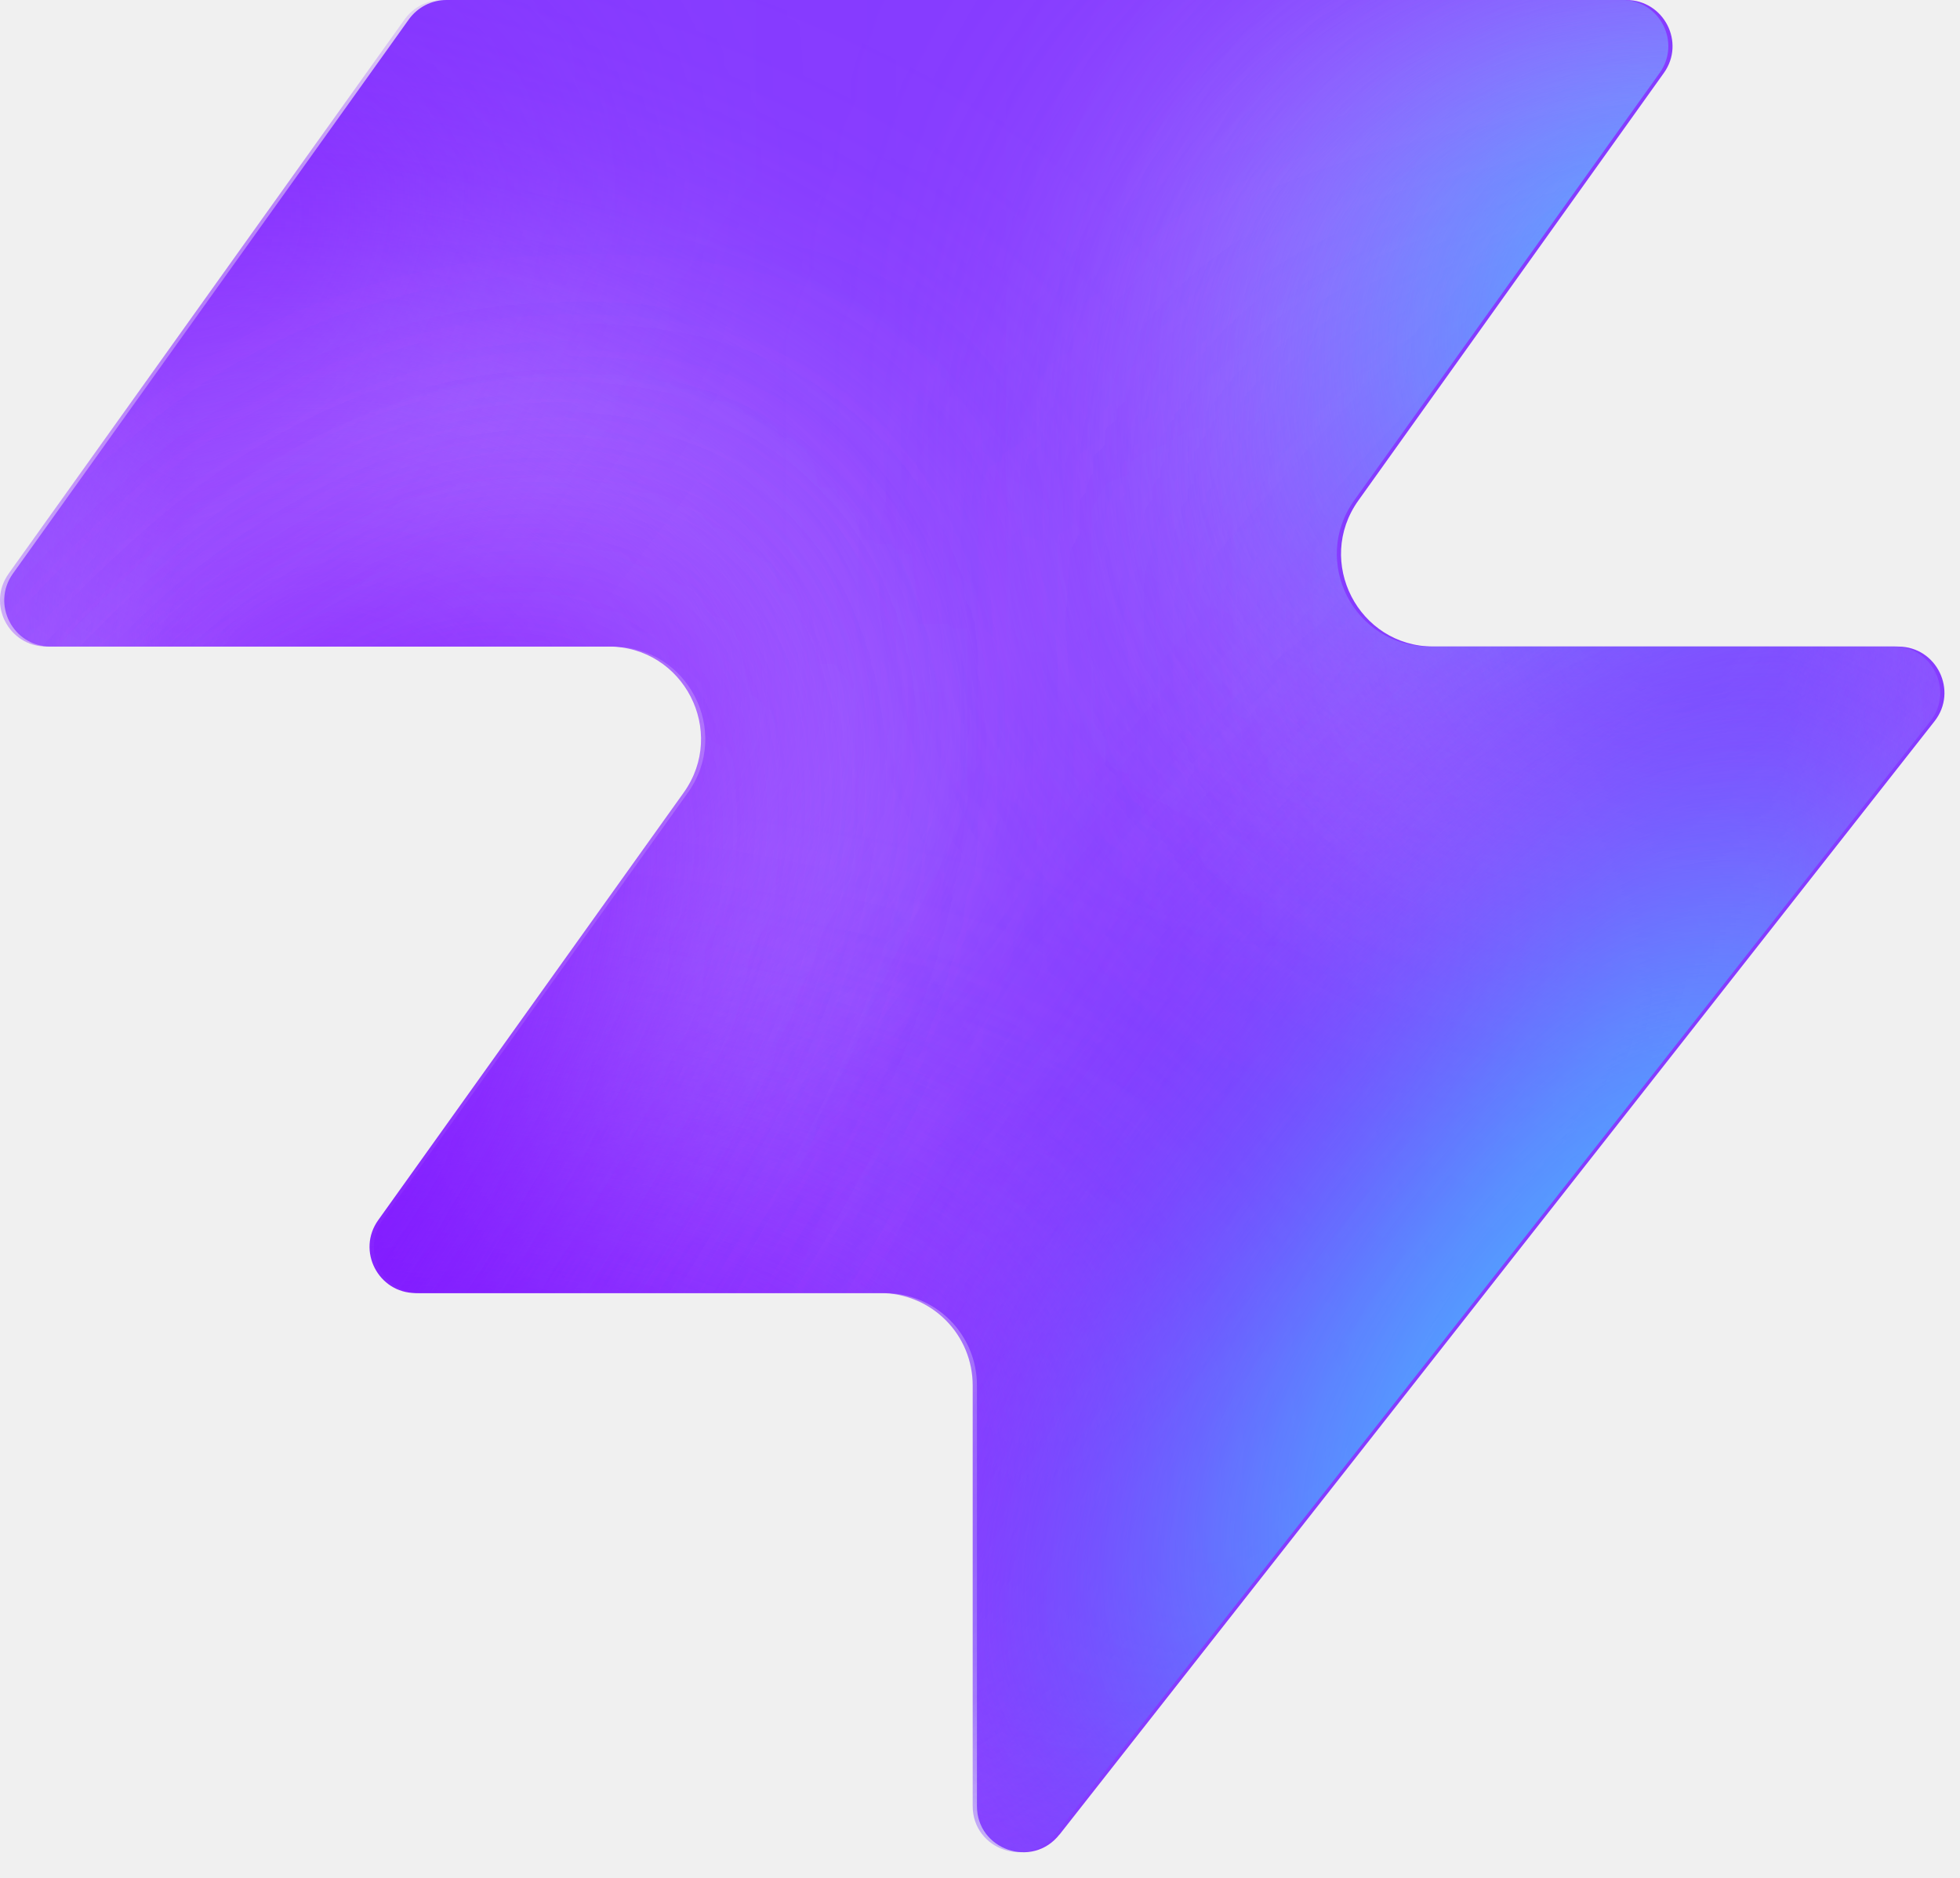
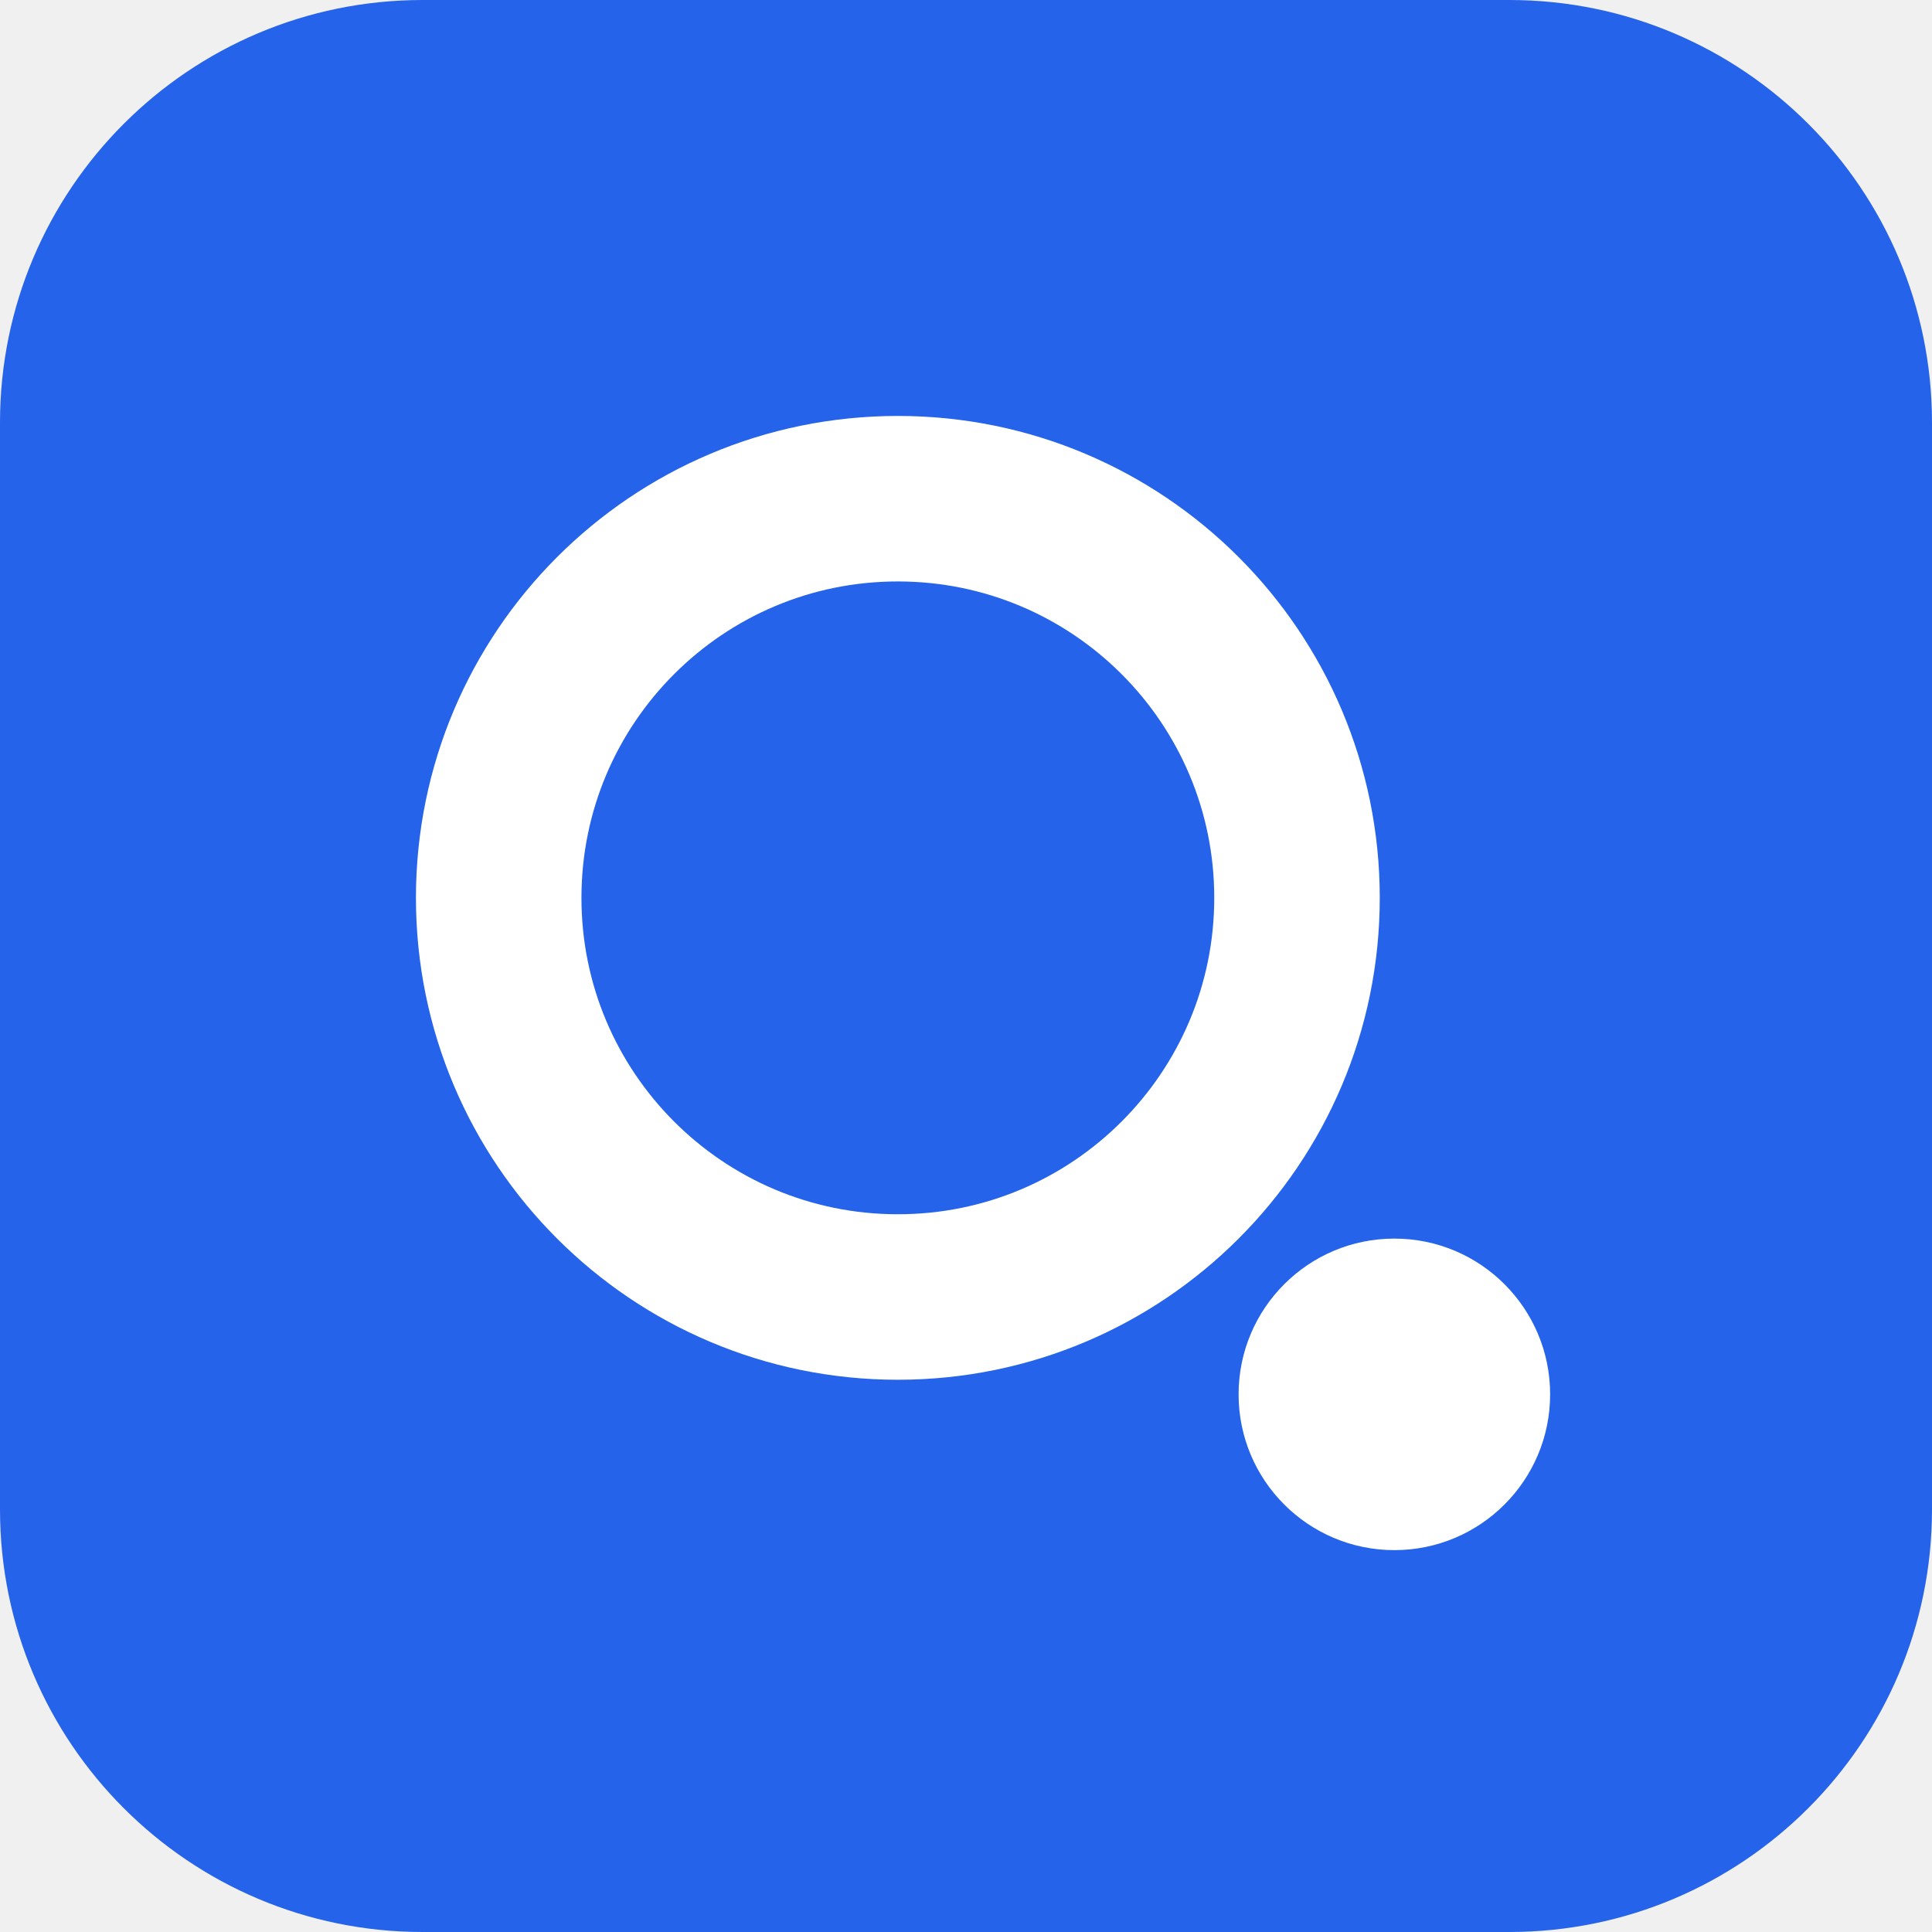
- <svg xmlns="http://www.w3.org/2000/svg" width="48" height="46" fill="none" viewBox="0 0 48 46">
-   <path fill="#863bff" d="M25.946 44.938c-.664.845-2.021.375-2.021-.698V33.937a2.26 2.26 0 0 0-2.262-2.262H10.287c-.92 0-1.456-1.04-.92-1.788l7.48-10.471c1.07-1.497 0-3.578-1.842-3.578H1.237c-.92 0-1.456-1.04-.92-1.788L10.013.474c.214-.297.556-.474.92-.474h28.894c.92 0 1.456 1.04.92 1.788l-7.48 10.471c-1.07 1.498 0 3.579 1.842 3.579h11.377c.943 0 1.473 1.088.89 1.83L25.947 44.94z" style="fill:#863bff;fill:color(display-p3 .525 .23 1);fill-opacity:1" />
-   <mask id="a" width="48" height="46" x="0" y="0" maskUnits="userSpaceOnUse" style="mask-type:alpha">
-     <path fill="#000" d="M25.842 44.938c-.664.844-2.021.375-2.021-.698V33.937a2.26 2.26 0 0 0-2.262-2.262H10.183c-.92 0-1.456-1.04-.92-1.788l7.48-10.471c1.07-1.498 0-3.579-1.842-3.579H1.133c-.92 0-1.456-1.04-.92-1.787L9.91.473c.214-.297.556-.474.92-.474h28.894c.92 0 1.456 1.04.92 1.788l-7.48 10.471c-1.07 1.498 0 3.578 1.842 3.578h11.377c.943 0 1.473 1.088.89 1.832L25.843 44.94z" style="fill:#000;fill-opacity:1" />
-   </mask>
-   <g mask="url(#a)">
-     <g filter="url(#b)">
-       <ellipse cx="5.508" cy="14.704" fill="#ede6ff" rx="5.508" ry="14.704" style="fill:#ede6ff;fill:color(display-p3 .927 .903 1);fill-opacity:1" transform="matrix(.00324 1 1 -.00324 -4.47 31.516)" />
-     </g>
-     <g filter="url(#c)">
-       <ellipse cx="10.399" cy="29.851" fill="#ede6ff" rx="10.399" ry="29.851" style="fill:#ede6ff;fill:color(display-p3 .927 .903 1);fill-opacity:1" transform="matrix(.00324 1 1 -.00324 -39.328 7.883)" />
-     </g>
-     <g filter="url(#d)">
-       <ellipse cx="5.508" cy="30.487" fill="#7e14ff" rx="5.508" ry="30.487" style="fill:#7e14ff;fill:color(display-p3 .492 .077 1);fill-opacity:1" transform="rotate(89.814 -25.913 -14.639)scale(1 -1)" />
-     </g>
-     <g filter="url(#e)">
-       <ellipse cx="5.508" cy="30.599" fill="#7e14ff" rx="5.508" ry="30.599" style="fill:#7e14ff;fill:color(display-p3 .492 .077 1);fill-opacity:1" transform="rotate(89.814 -32.644 -3.334)scale(1 -1)" />
-     </g>
-     <g filter="url(#f)">
-       <ellipse cx="5.508" cy="30.599" fill="#7e14ff" rx="5.508" ry="30.599" style="fill:#7e14ff;fill:color(display-p3 .492 .077 1);fill-opacity:1" transform="matrix(.00324 1 1 -.00324 -34.34 30.47)" />
-     </g>
-     <g filter="url(#g)">
-       <ellipse cx="14.072" cy="22.078" fill="#ede6ff" rx="14.072" ry="22.078" style="fill:#ede6ff;fill:color(display-p3 .927 .903 1);fill-opacity:1" transform="rotate(93.35 24.506 48.493)scale(-1 1)" />
-     </g>
-     <g filter="url(#h)">
-       <ellipse cx="3.47" cy="21.501" fill="#7e14ff" rx="3.47" ry="21.501" style="fill:#7e14ff;fill:color(display-p3 .492 .077 1);fill-opacity:1" transform="rotate(89.009 28.708 47.59)scale(-1 1)" />
-     </g>
-     <g filter="url(#i)">
-       <ellipse cx="3.47" cy="21.501" fill="#7e14ff" rx="3.47" ry="21.501" style="fill:#7e14ff;fill:color(display-p3 .492 .077 1);fill-opacity:1" transform="rotate(89.009 28.708 47.59)scale(-1 1)" />
-     </g>
-     <g filter="url(#j)">
-       <ellipse cx=".387" cy="8.972" fill="#7e14ff" rx="4.407" ry="29.108" style="fill:#7e14ff;fill:color(display-p3 .492 .077 1);fill-opacity:1" transform="rotate(39.51 .387 8.972)" />
-     </g>
-     <g filter="url(#k)">
-       <ellipse cx="47.523" cy="-6.092" fill="#7e14ff" rx="4.407" ry="29.108" style="fill:#7e14ff;fill:color(display-p3 .492 .077 1);fill-opacity:1" transform="rotate(37.892 47.523 -6.092)" />
-     </g>
-     <g filter="url(#l)">
-       <ellipse cx="41.412" cy="6.333" fill="#47bfff" rx="5.971" ry="9.665" style="fill:#47bfff;fill:color(display-p3 .28 .748 1);fill-opacity:1" transform="rotate(37.892 41.412 6.333)" />
-     </g>
-     <g filter="url(#m)">
-       <ellipse cx="-1.879" cy="38.332" fill="#7e14ff" rx="4.407" ry="29.108" style="fill:#7e14ff;fill:color(display-p3 .492 .077 1);fill-opacity:1" transform="rotate(37.892 -1.88 38.332)" />
-     </g>
-     <g filter="url(#n)">
-       <ellipse cx="-1.879" cy="38.332" fill="#7e14ff" rx="4.407" ry="29.108" style="fill:#7e14ff;fill:color(display-p3 .492 .077 1);fill-opacity:1" transform="rotate(37.892 -1.88 38.332)" />
-     </g>
-     <g filter="url(#o)">
-       <ellipse cx="35.651" cy="29.907" fill="#7e14ff" rx="4.407" ry="29.108" style="fill:#7e14ff;fill:color(display-p3 .492 .077 1);fill-opacity:1" transform="rotate(37.892 35.651 29.907)" />
-     </g>
-     <g filter="url(#p)">
-       <ellipse cx="38.418" cy="32.4" fill="#47bfff" rx="5.971" ry="15.297" style="fill:#47bfff;fill:color(display-p3 .28 .748 1);fill-opacity:1" transform="rotate(37.892 38.418 32.4)" />
-     </g>
+ <svg xmlns="http://www.w3.org/2000/svg" viewBox="0 0 512 512" role="img">
+   <rect width="512" height="512" rx="112" fill="#2563EB" />
+   <g transform="translate(256.0 256.0) scale(0.86) translate(-246 -246)">
+     <circle cx="225" cy="225" r="123" fill="none" stroke="#FFFFFF" stroke-width="51" />
+     <circle cx="378" cy="378" r="48" fill="#FFFFFF" />
  </g>
-   <defs>
-     <filter id="b" width="60.045" height="41.654" x="-19.77" y="16.149" color-interpolation-filters="sRGB" filterUnits="userSpaceOnUse">
-       <feFlood flood-opacity="0" result="BackgroundImageFix" />
-       <feBlend in="SourceGraphic" in2="BackgroundImageFix" result="shape" />
-       <feGaussianBlur result="effect1_foregroundBlur_2002_17158" stdDeviation="7.659" />
-     </filter>
-     <filter id="c" width="90.34" height="51.437" x="-54.613" y="-7.533" color-interpolation-filters="sRGB" filterUnits="userSpaceOnUse">
-       <feFlood flood-opacity="0" result="BackgroundImageFix" />
-       <feBlend in="SourceGraphic" in2="BackgroundImageFix" result="shape" />
-       <feGaussianBlur result="effect1_foregroundBlur_2002_17158" stdDeviation="7.659" />
-     </filter>
-     <filter id="d" width="79.355" height="29.4" x="-49.64" y="2.03" color-interpolation-filters="sRGB" filterUnits="userSpaceOnUse">
-       <feFlood flood-opacity="0" result="BackgroundImageFix" />
-       <feBlend in="SourceGraphic" in2="BackgroundImageFix" result="shape" />
-       <feGaussianBlur result="effect1_foregroundBlur_2002_17158" stdDeviation="4.596" />
-     </filter>
-     <filter id="e" width="79.579" height="29.4" x="-45.045" y="20.029" color-interpolation-filters="sRGB" filterUnits="userSpaceOnUse">
-       <feFlood flood-opacity="0" result="BackgroundImageFix" />
-       <feBlend in="SourceGraphic" in2="BackgroundImageFix" result="shape" />
-       <feGaussianBlur result="effect1_foregroundBlur_2002_17158" stdDeviation="4.596" />
-     </filter>
-     <filter id="f" width="79.579" height="29.4" x="-43.513" y="21.178" color-interpolation-filters="sRGB" filterUnits="userSpaceOnUse">
-       <feFlood flood-opacity="0" result="BackgroundImageFix" />
-       <feBlend in="SourceGraphic" in2="BackgroundImageFix" result="shape" />
-       <feGaussianBlur result="effect1_foregroundBlur_2002_17158" stdDeviation="4.596" />
-     </filter>
-     <filter id="g" width="74.749" height="58.852" x="15.756" y="-17.901" color-interpolation-filters="sRGB" filterUnits="userSpaceOnUse">
-       <feFlood flood-opacity="0" result="BackgroundImageFix" />
-       <feBlend in="SourceGraphic" in2="BackgroundImageFix" result="shape" />
-       <feGaussianBlur result="effect1_foregroundBlur_2002_17158" stdDeviation="7.659" />
-     </filter>
-     <filter id="h" width="61.377" height="25.362" x="23.548" y="2.284" color-interpolation-filters="sRGB" filterUnits="userSpaceOnUse">
-       <feFlood flood-opacity="0" result="BackgroundImageFix" />
-       <feBlend in="SourceGraphic" in2="BackgroundImageFix" result="shape" />
-       <feGaussianBlur result="effect1_foregroundBlur_2002_17158" stdDeviation="4.596" />
-     </filter>
-     <filter id="i" width="61.377" height="25.362" x="23.548" y="2.284" color-interpolation-filters="sRGB" filterUnits="userSpaceOnUse">
-       <feFlood flood-opacity="0" result="BackgroundImageFix" />
-       <feBlend in="SourceGraphic" in2="BackgroundImageFix" result="shape" />
-       <feGaussianBlur result="effect1_foregroundBlur_2002_17158" stdDeviation="4.596" />
-     </filter>
-     <filter id="j" width="56.045" height="63.649" x="-27.636" y="-22.853" color-interpolation-filters="sRGB" filterUnits="userSpaceOnUse">
-       <feFlood flood-opacity="0" result="BackgroundImageFix" />
-       <feBlend in="SourceGraphic" in2="BackgroundImageFix" result="shape" />
-       <feGaussianBlur result="effect1_foregroundBlur_2002_17158" stdDeviation="4.596" />
-     </filter>
-     <filter id="k" width="54.814" height="64.646" x="20.116" y="-38.415" color-interpolation-filters="sRGB" filterUnits="userSpaceOnUse">
-       <feFlood flood-opacity="0" result="BackgroundImageFix" />
-       <feBlend in="SourceGraphic" in2="BackgroundImageFix" result="shape" />
-       <feGaussianBlur result="effect1_foregroundBlur_2002_17158" stdDeviation="4.596" />
-     </filter>
-     <filter id="l" width="33.541" height="35.313" x="24.641" y="-11.323" color-interpolation-filters="sRGB" filterUnits="userSpaceOnUse">
-       <feFlood flood-opacity="0" result="BackgroundImageFix" />
-       <feBlend in="SourceGraphic" in2="BackgroundImageFix" result="shape" />
-       <feGaussianBlur result="effect1_foregroundBlur_2002_17158" stdDeviation="4.596" />
-     </filter>
-     <filter id="m" width="54.814" height="64.646" x="-29.286" y="6.009" color-interpolation-filters="sRGB" filterUnits="userSpaceOnUse">
-       <feFlood flood-opacity="0" result="BackgroundImageFix" />
-       <feBlend in="SourceGraphic" in2="BackgroundImageFix" result="shape" />
-       <feGaussianBlur result="effect1_foregroundBlur_2002_17158" stdDeviation="4.596" />
-     </filter>
-     <filter id="n" width="54.814" height="64.646" x="-29.286" y="6.009" color-interpolation-filters="sRGB" filterUnits="userSpaceOnUse">
-       <feFlood flood-opacity="0" result="BackgroundImageFix" />
-       <feBlend in="SourceGraphic" in2="BackgroundImageFix" result="shape" />
-       <feGaussianBlur result="effect1_foregroundBlur_2002_17158" stdDeviation="4.596" />
-     </filter>
-     <filter id="o" width="54.814" height="64.646" x="8.244" y="-2.416" color-interpolation-filters="sRGB" filterUnits="userSpaceOnUse">
-       <feFlood flood-opacity="0" result="BackgroundImageFix" />
-       <feBlend in="SourceGraphic" in2="BackgroundImageFix" result="shape" />
-       <feGaussianBlur result="effect1_foregroundBlur_2002_17158" stdDeviation="4.596" />
-     </filter>
-     <filter id="p" width="39.409" height="43.623" x="18.713" y="10.588" color-interpolation-filters="sRGB" filterUnits="userSpaceOnUse">
-       <feFlood flood-opacity="0" result="BackgroundImageFix" />
-       <feBlend in="SourceGraphic" in2="BackgroundImageFix" result="shape" />
-       <feGaussianBlur result="effect1_foregroundBlur_2002_17158" stdDeviation="4.596" />
-     </filter>
-   </defs>
</svg>
